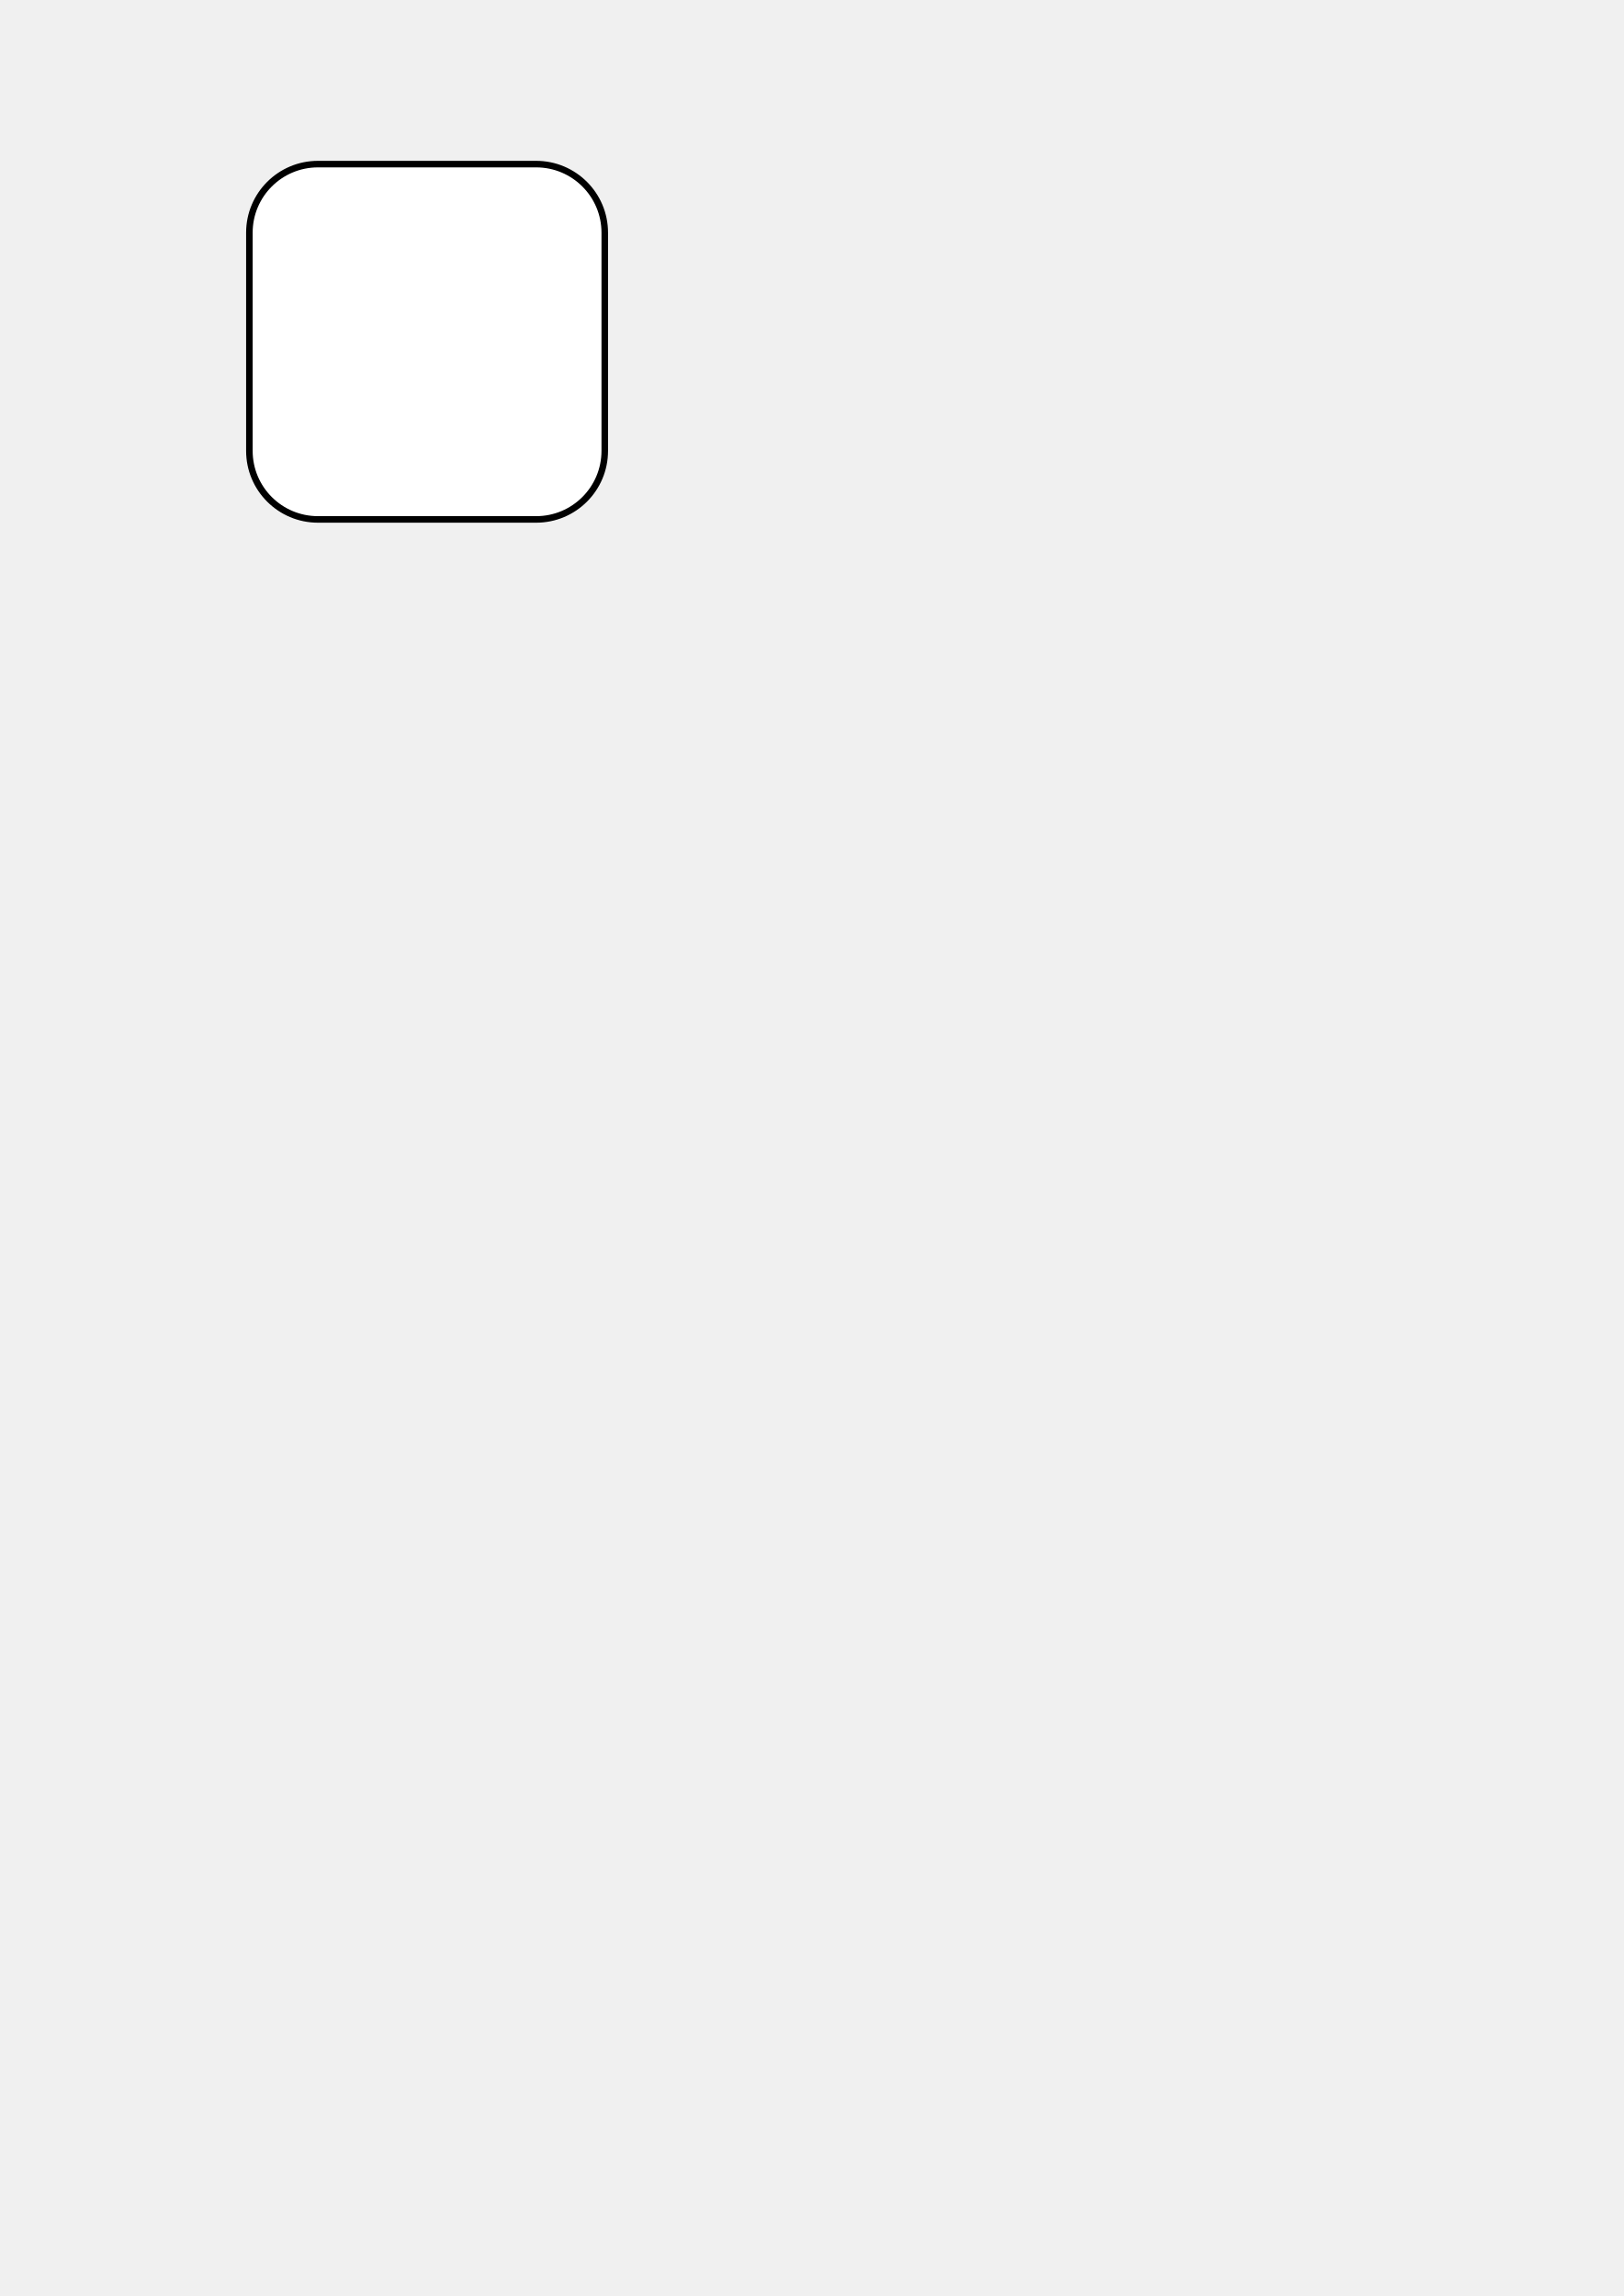
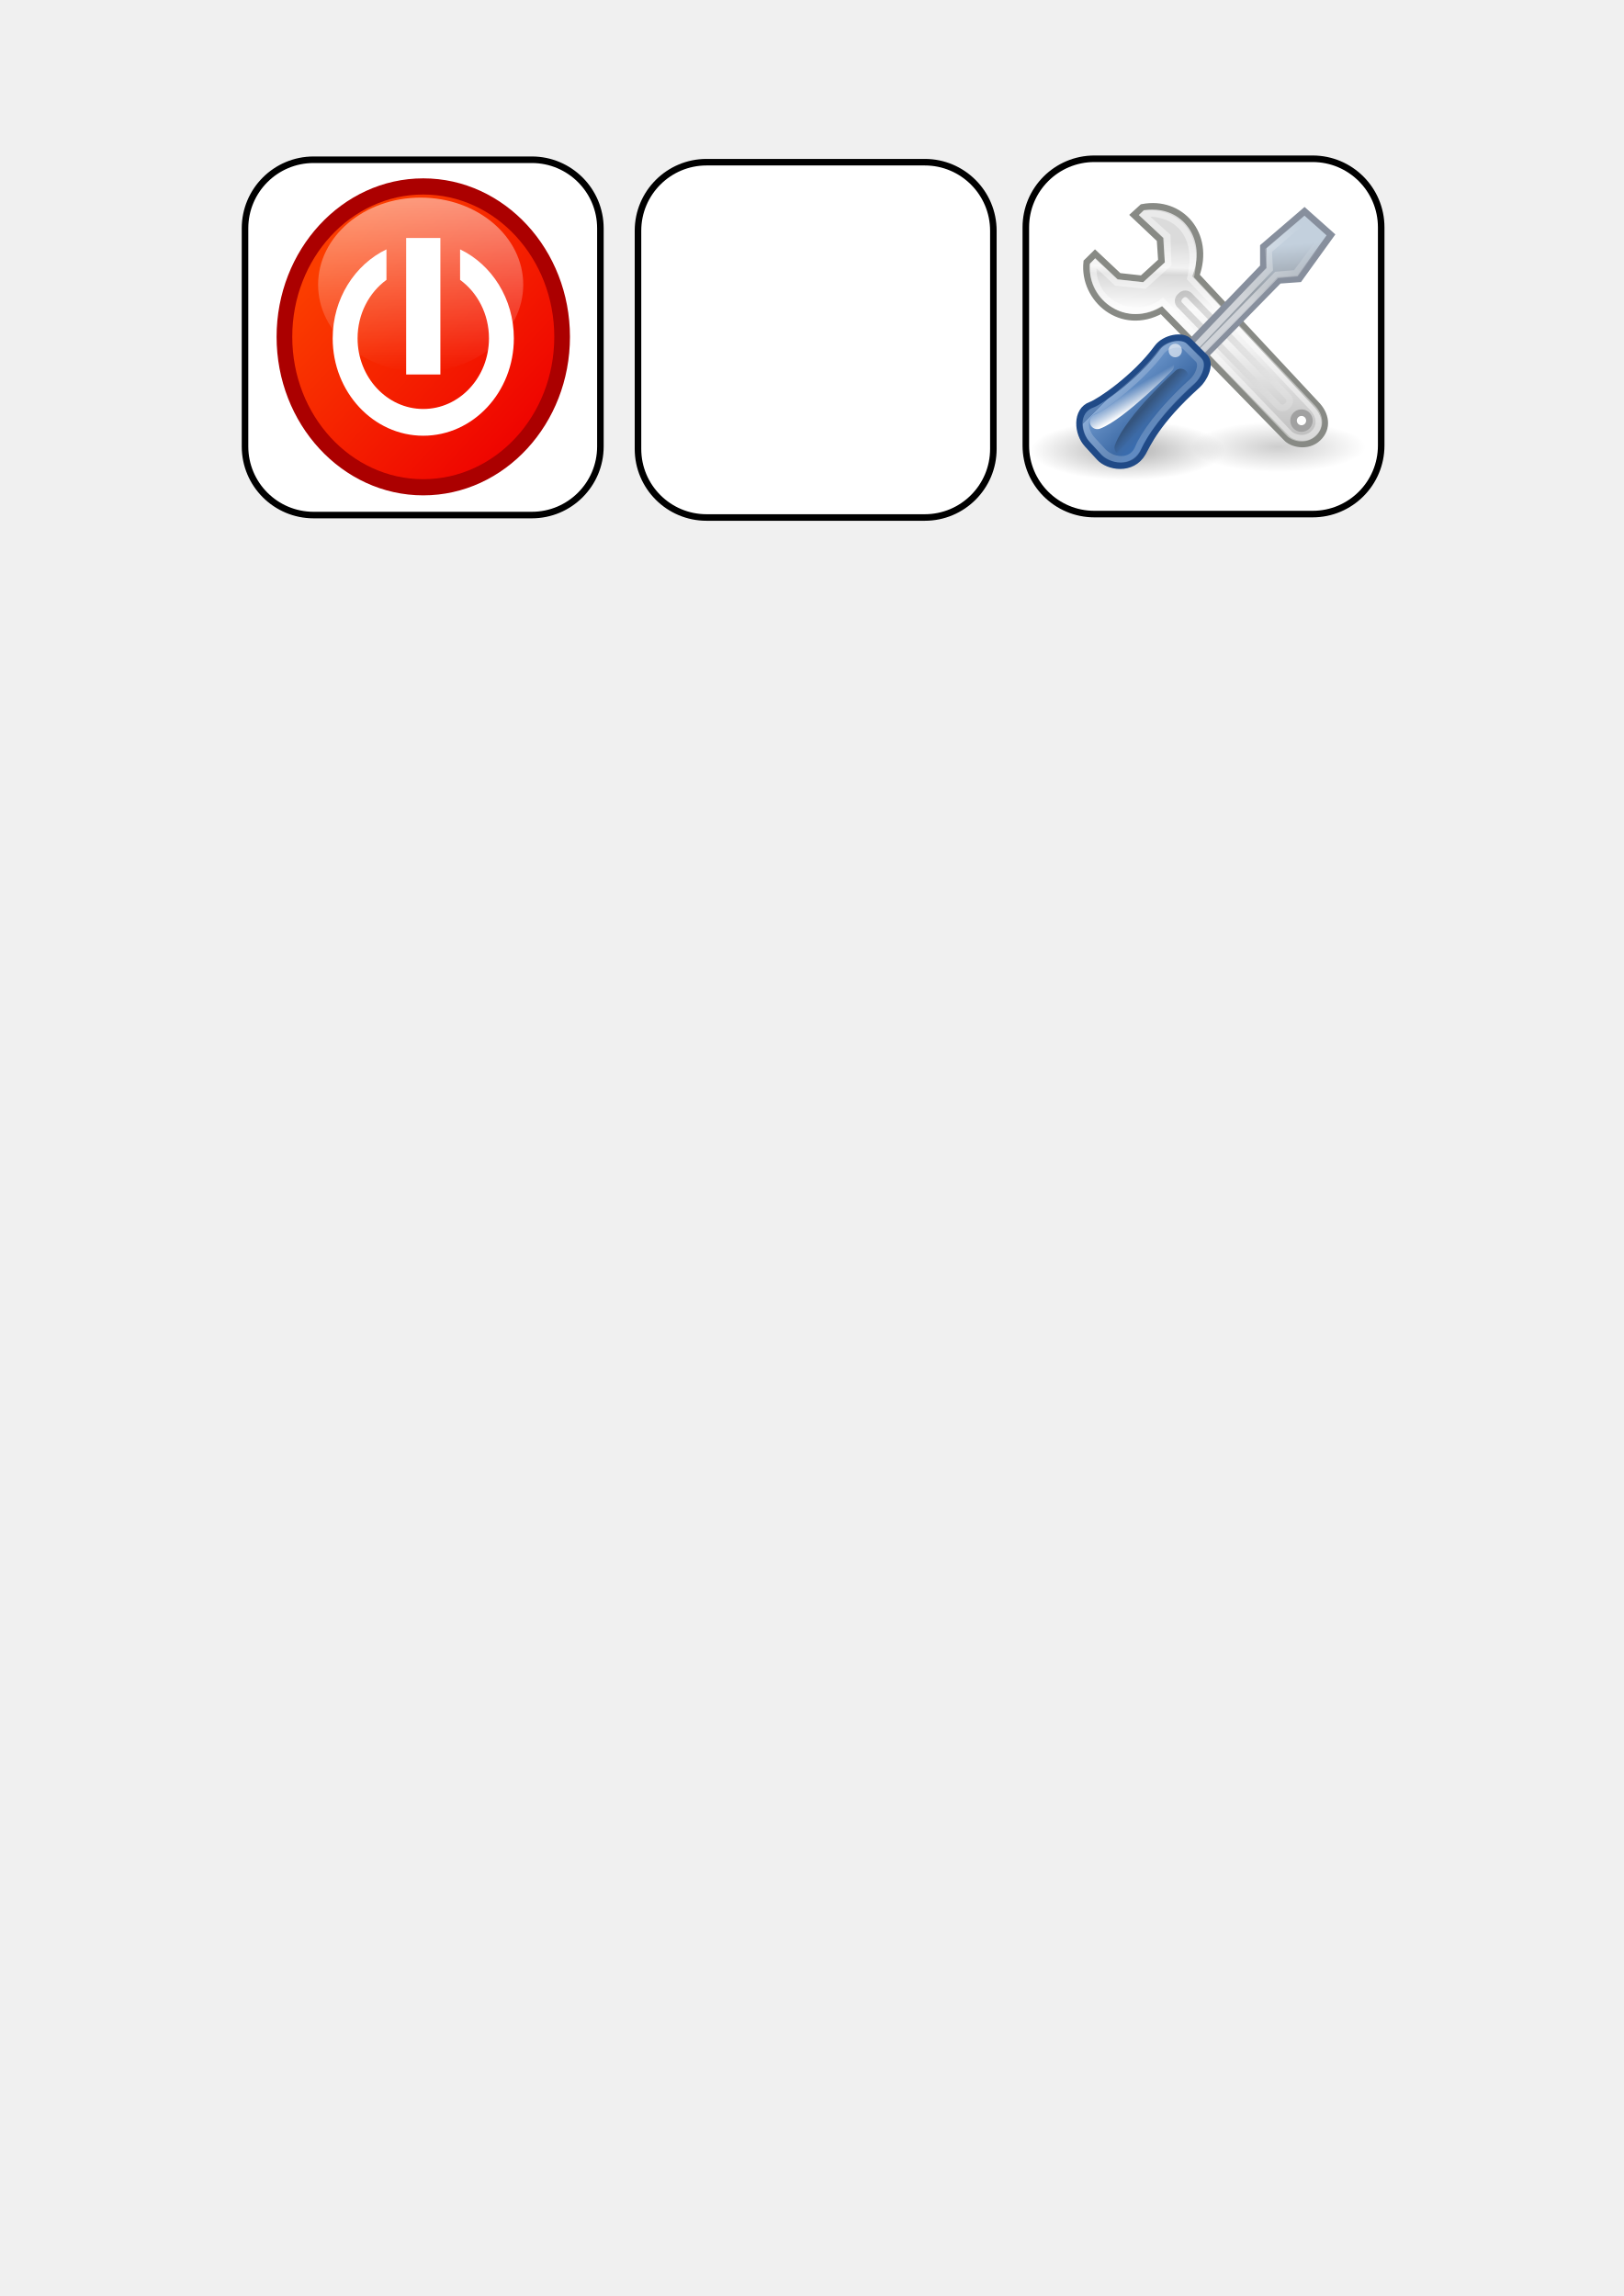
- <svg xmlns="http://www.w3.org/2000/svg" width="744.094" height="1052.362" id="svg2">
+ <svg xmlns="http://www.w3.org/2000/svg" xmlns:xlink="http://www.w3.org/1999/xlink" version="1.0" width="744.094" height="1052.362" id="svg2">
  <defs id="defs4">
-     </defs>
+     <radialGradient cx="24.812" cy="39.125" r="17.688" fx="24.812" fy="39.125" id="radialGradient2260" xlink:href="#linearGradient3041" gradientUnits="userSpaceOnUse" gradientTransform="matrix(1,0,0,0.374558,0,24.47041)" />
+     <linearGradient id="linearGradient3041">
+       <stop id="stop3043" style="stop-color:#000000;stop-opacity:1" offset="0" />
+       <stop id="stop3045" style="stop-color:#000000;stop-opacity:0" offset="1" />
+     </linearGradient>
+     <radialGradient cx="24.812" cy="39.125" r="17.688" fx="24.812" fy="39.125" id="radialGradient3047" xlink:href="#linearGradient3041" gradientUnits="userSpaceOnUse" gradientTransform="matrix(1,0,0,0.374558,0,24.47041)" />
+     <linearGradient id="linearGradient3049">
+       <stop id="stop3051" style="stop-color:#b6b6b6;stop-opacity:1" offset="0" />
+       <stop id="stop2262" style="stop-color:#f2f2f2;stop-opacity:1" offset="0.5" />
+       <stop id="stop2264" style="stop-color:#fafafa;stop-opacity:1" offset="0.676" />
+       <stop id="stop2268" style="stop-color:#d8d8d8;stop-opacity:1" offset="0.841" />
+       <stop id="stop2266" style="stop-color:#f2f2f2;stop-opacity:1" offset="0.875" />
+       <stop id="stop3053" style="stop-color:#dbdbdb;stop-opacity:1" offset="1" />
+     </linearGradient>
+     <linearGradient x1="19.648" y1="42.254" x2="20.631" y2="6.776" id="linearGradient3055" xlink:href="#linearGradient3049" gradientUnits="userSpaceOnUse" gradientTransform="matrix(2.646192,0,0,2.646192,485.9582,93.21558)" />
+     <linearGradient id="linearGradient3061">
+       <stop id="stop3063" style="stop-color:#ffffff;stop-opacity:1" offset="0" />
+       <stop id="stop3065" style="stop-color:#000000;stop-opacity:1" offset="1" />
+     </linearGradient>
+     <linearGradient x1="50.153" y1="-3.632" x2="25.291" y2="-4.3" id="linearGradient3067" xlink:href="#linearGradient3061" gradientUnits="userSpaceOnUse" gradientTransform="matrix(2.646192,4.6617881e-8,-4.661788e-8,2.646192,405.9258,-282.9642)" />
+     <linearGradient id="linearGradient3077">
+       <stop id="stop3079" style="stop-color:#98a0a9;stop-opacity:1" offset="0" />
+       <stop id="stop3081" style="stop-color:#c3d0dd;stop-opacity:1" offset="1" />
+     </linearGradient>
+     <linearGradient x1="38.228" y1="13.603" x2="37.535" y2="6.629" id="linearGradient3083" xlink:href="#linearGradient3077" gradientUnits="userSpaceOnUse" gradientTransform="matrix(2.646192,0,0,2.646192,486.8938,95.08672)" />
+     <linearGradient id="linearGradient2250">
+       <stop id="stop2252" style="stop-color:#ffffff;stop-opacity:1" offset="0" />
+       <stop id="stop2254" style="stop-color:#ffffff;stop-opacity:0" offset="1" />
+     </linearGradient>
+     <linearGradient x1="31.177" y1="19.822" x2="40.859" y2="9.657" id="linearGradient2256" xlink:href="#linearGradient2250" gradientUnits="userSpaceOnUse" gradientTransform="matrix(3.01296,0,0,3.01296,478.3144,78.24816)" />
+     <linearGradient id="linearGradient3087">
+       <stop id="stop3089" style="stop-color:#3465a4;stop-opacity:1" offset="0" />
+       <stop id="stop3095" style="stop-color:#9fbce1;stop-opacity:1" offset="0" />
+       <stop id="stop2242" style="stop-color:#6b95ca;stop-opacity:1" offset="0" />
+       <stop id="stop2244" style="stop-color:#3d6aa5;stop-opacity:1" offset="0.75" />
+       <stop id="stop3091" style="stop-color:#386eb4;stop-opacity:1" offset="1" />
+     </linearGradient>
+     <linearGradient x1="9.75" y1="32.284" x2="16.915" y2="39.443" id="linearGradient3093" xlink:href="#linearGradient3087" gradientUnits="userSpaceOnUse" gradientTransform="matrix(2.646192,0,0,2.646192,485.9582,93.21558)" />
+     <linearGradient id="linearGradient2257">
+       <stop id="stop2259" style="stop-color:#ffffff;stop-opacity:1" offset="0" />
+       <stop id="stop2261" style="stop-color:#ffffff;stop-opacity:0" offset="1" />
+     </linearGradient>
+     <linearGradient x1="12.005" y1="35.688" x2="10.651" y2="33.195" id="linearGradient2263" xlink:href="#linearGradient2257" gradientUnits="userSpaceOnUse" gradientTransform="matrix(3.034816,-7.9437466e-2,7.9437466e-2,3.034816,483.1152,78.48676)" />
+     <linearGradient id="linearGradient2265">
+       <stop id="stop2267" style="stop-color:#000000;stop-opacity:1" offset="0" />
+       <stop id="stop2269" style="stop-color:#000000;stop-opacity:0" offset="1" />
+     </linearGradient>
+     <linearGradient x1="14.018" y1="36.943" x2="15.416" y2="38.268" id="linearGradient2271" xlink:href="#linearGradient2265" gradientUnits="userSpaceOnUse" gradientTransform="matrix(2.645677,-5.219561e-2,5.219561e-2,2.645677,484.8334,90.50458)" />
+     <linearGradient x1="-235.587" y1="318.716" x2="-234.987" y2="318.116" id="path205_1_" gradientUnits="userSpaceOnUse" gradientTransform="matrix(0.3069,0,0,-0.3101,81.6819,119.6117)">
+       <stop id="stop160" style="stop-color:#ffffff;stop-opacity:1" offset="0" />
+       <stop id="stop161" style="stop-color:#fdfdfd;stop-opacity:1" offset="0.373" />
+       <stop id="stop162" style="stop-color:#f6f6f6;stop-opacity:1" offset="0.507" />
+       <stop id="stop163" style="stop-color:#ebebeb;stop-opacity:1" offset="0.603" />
+       <stop id="stop164" style="stop-color:#dadada;stop-opacity:1" offset="0.68" />
+       <stop id="stop165" style="stop-color:#c4c4c4;stop-opacity:1" offset="0.746" />
+       <stop id="stop166" style="stop-color:#a8a8a8;stop-opacity:1" offset="0.805" />
+       <stop id="stop167" style="stop-color:#888888;stop-opacity:1" offset="0.858" />
+       <stop id="stop168" style="stop-color:#626262;stop-opacity:1" offset="0.907" />
+       <stop id="stop169" style="stop-color:#373737;stop-opacity:1" offset="0.952" />
+       <stop id="stop170" style="stop-color:#090909;stop-opacity:1" offset="0.993" />
+       <stop id="stop171" style="stop-color:#000000;stop-opacity:1" offset="1" />
+     </linearGradient>
+     <linearGradient x1="-235.587" y1="318.716" x2="-234.987" y2="318.116" id="linearGradient2114" xlink:href="#path205_1_" gradientUnits="userSpaceOnUse" gradientTransform="matrix(0.9183326,0,0,-0.9978066,369.2365,466.2272)" />
+     <linearGradient x1="-232.33" y1="353.981" x2="-137.707" y2="259.358" id="path213_1_" gradientUnits="userSpaceOnUse" gradientTransform="matrix(0.3069,0,0,-0.3101,81.6819,119.6117)">
+       <stop id="stop199" style="stop-color:#fb3d00;stop-opacity:1" offset="0" />
+       <stop id="stop200" style="stop-color:#ee0000;stop-opacity:1" offset="1" />
+     </linearGradient>
+     <linearGradient x1="-232.33" y1="353.981" x2="-137.707" y2="259.358" id="linearGradient2110" xlink:href="#path213_1_" gradientUnits="userSpaceOnUse" gradientTransform="matrix(0.9183326,0,0,-0.9978066,369.2365,466.2272)" />
+     <linearGradient id="linearGradient4319">
+       <stop id="stop4321" style="stop-color:#ffffff;stop-opacity:0.764" offset="0" />
+       <stop id="stop4323" style="stop-color:#ffffff;stop-opacity:0" offset="1" />
+     </linearGradient>
+     <linearGradient x1="20.839" y1="-5.557" x2="20.839" y2="31.288" id="linearGradient4325" xlink:href="#linearGradient4319" gradientUnits="userSpaceOnUse" />
+   </defs>
  <g id="layer1">
-     <rect style="fill:#ffffff;fill-opacity:1;stroke:#000000;stroke-opacity:1;stroke-width:3;stroke-miterlimit:4;stroke-dasharray:none" id="quit" width="162.857" height="162.857" x="114.286" y="75.219" rx="31.429" ry="31.429" />
+     <rect width="162.857" height="162.857" rx="31.429" ry="31.429" x="292.371" y="74.338" id="menu" style="fill:#ffffff;fill-opacity:1;stroke:#000000;stroke-width:3;stroke-miterlimit:4;stroke-dasharray:none;stroke-opacity:1" />
+     <g id="quit">
+       <rect width="162.857" height="162.857" rx="31.429" ry="31.429" x="112.286" y="73.219" id="frame1" style="fill:#ffffff;fill-opacity:1;stroke:#000000;stroke-width:3;stroke-miterlimit:4;stroke-dasharray:none;stroke-opacity:1" />
+       <path d="M 135.656,197.541 L 170.89,114.479 C 171.85,111.355 180.447,105.83 184.242,106.561 L 250.38,112.539 C 249.602,112.037 248.686,111.657 247.657,111.461 L 183.051,104.578 C 179.253,103.851 170.66,109.376 169.699,112.497 L 134.468,195.562 C 133.92,197.341 134.435,199.121 135.683,200.456 C 135.377,199.536 135.351,198.542 135.656,197.541 z" id="path170" style="fill:none;stroke:none" />
+       <g transform="matrix(2.992288,0,0,3.217696,124.8207,81.35314)" id="Layer_2" style="stroke:#000000">
+         <path d="M 48,48 L 0,48 L 0,0 L 48,0 L 48,48 z" id="path241" style="fill:none;stroke:none" />
+       </g>
+       <path d="M 154.776,146.927 C 154.45,146.727 154.079,146.605 153.678,146.605 C 152.419,146.605 151.395,147.718 151.395,149.086 C 151.395,149.456 151.476,149.803 151.611,150.119 C 152.068,148.532 153.274,147.309 154.776,146.927 z" id="path205" style="fill:url(#linearGradient2114);stroke:none" />
+       <path d="M 130.943,154.398 C 130.943,192.145 159.217,222.855 193.972,222.855 C 228.728,222.855 257.005,192.145 257.005,154.398 C 257.005,116.651 228.731,85.938 193.972,85.938 C 159.22,85.942 130.943,116.651 130.943,154.398 z" id="path197" style="fill:#000000;fill-opacity:1;stroke:#ab0000;stroke-width:8.378;stroke-miterlimit:4;stroke-opacity:1" />
+       <path d="M 133.935,154.398 C 133.935,190.43 160.815,219.637 193.972,219.637 C 227.133,219.637 254.013,190.43 254.013,154.398 C 254.013,118.366 227.133,89.156 193.972,89.156 C 160.818,89.159 133.935,118.366 133.935,154.398 z" id="path213" style="fill:url(#linearGradient2110);stroke:none" />
+       <g transform="matrix(0.4971233,0,0,0.5345714,-226.824,-1.843354)" id="g1811" style="stroke:none;stroke-opacity:1">
+         <path d="M 880.4,217.248 L 880.4,243.403 C 896.459,254.306 907.029,272.712 907.029,293.541 C 907.029,326.936 879.86,354.104 846.465,354.104 C 813.071,354.104 785.902,326.936 785.902,293.541 C 785.902,272.711 796.473,254.306 812.53,243.403 L 812.53,217.248 C 783.349,230.279 762.96,259.573 762.96,293.542 C 762.96,339.587 800.42,377.047 846.465,377.047 C 892.511,377.047 929.971,339.587 929.971,293.542 C 929.971,259.573 909.581,230.279 880.4,217.248 z" id="path596" style="fill:#ffffff;stroke-width:8.616;stroke-miterlimit:4" />
+         <path d="M 862.238,324.532 L 830.693,324.532 L 830.693,207.495 L 862.238,207.495 L 862.238,324.532 z" id="path598" style="fill:#ffffff;stroke-width:8.616;stroke-miterlimit:4" />
+       </g>
+       <path d="M 33.826,19.409 A 12.987,11.879 0 1 1 7.852,19.409 A 12.987,11.879 0 1 1 33.826,19.409 z" transform="matrix(3.618931,0,0,3.358578,117.3667,65.28836)" id="path3591" style="opacity:1;fill:url(#linearGradient4325);fill-opacity:1;fill-rule:evenodd;stroke:none;stroke-width:1;stroke-linecap:round;stroke-linejoin:round;marker:none;marker-start:none;marker-mid:none;marker-end:none;stroke-miterlimit:4;stroke-dasharray:none;stroke-dashoffset:0;stroke-opacity:1;visibility:visible;display:inline;overflow:visible" />
+     </g>
+     <g id="options">
+       <rect width="162.857" height="162.857" rx="31.429" ry="31.429" x="470.102" y="72.772" id="a" style="fill:#ffffff;fill-opacity:1;stroke:#000000;stroke-width:3;stroke-miterlimit:4;stroke-dasharray:none;stroke-opacity:1" />
+       <path d="M 42.5,39.125 A 17.688,6.625 0 1 1 7.125,39.125 A 17.688,6.625 0 1 1 42.5,39.125 z" transform="matrix(2.263088,0,0,1.743609,529.6577,136.5893)" id="path2258" style="opacity:0.199;fill:url(#radialGradient2260);fill-opacity:1;fill-rule:nonzero;stroke:none;stroke-width:1;stroke-linecap:butt;stroke-linejoin:miter;marker:none;marker-start:none;marker-mid:none;marker-end:none;stroke-miterlimit:4;stroke-dasharray:none;stroke-dashoffset:0;stroke-opacity:1;visibility:visible;display:inline;overflow:visible" />
+       <path d="M 42.5,39.125 A 17.688,6.625 0 1 1 7.125,39.125 A 17.688,6.625 0 1 1 42.5,39.125 z" transform="matrix(2.519048,0,0,2.065191,454.3323,125.6053)" id="path3039" style="opacity:0.312;fill:url(#radialGradient3047);fill-opacity:1;fill-rule:nonzero;stroke:none;stroke-width:1;stroke-linecap:butt;stroke-linejoin:miter;marker:none;marker-start:none;marker-mid:none;marker-end:none;stroke-miterlimit:4;stroke-dasharray:none;stroke-dashoffset:0;stroke-opacity:1;visibility:visible;display:inline;overflow:visible" />
+       <path d="M 532.266,142.17 L 589.49,200.717 C 591.806,203.363 599.142,205.408 604.044,200.717 C 608.778,196.187 607.683,189.802 603.052,185.171 L 548.144,126.293 C 554.923,107.462 541.202,91.645 523.501,95.035 L 519.697,98.508 L 531.605,109.754 L 532.266,119.677 L 523.376,127.793 L 512.751,126.624 L 501.835,116.37 C 501.835,116.37 498.008,120.151 498.008,120.151 C 496.229,137.148 514,152.339 532.266,142.17 z" id="path2140" style="opacity:1;fill:url(#linearGradient3055);fill-opacity:1;fill-rule:nonzero;stroke:#888a85;stroke-width:3.013;stroke-linecap:butt;stroke-linejoin:miter;marker:none;marker-start:none;marker-mid:none;marker-end:none;stroke-miterlimit:4;stroke-dasharray:none;stroke-dashoffset:0;stroke-opacity:1;visibility:visible;display:inline;overflow:visible" />
+       <path d="M 532.901,138.327 L 590.759,198.669 C 592.551,200.718 598.231,202.301 602.025,198.669 C 605.69,195.162 604.842,190.219 601.257,186.634 L 545.543,127.517 C 550.062,107.932 539.943,97.373 524.878,97.75 L 524.064,98.573 L 534.919,108.324 L 535.312,120.924 L 524.423,130.862 L 511.641,129.481 L 502.07,120.468 L 501.008,121.764 C 500.066,139.747 520.567,147.931 532.901,138.327 z" id="path3057" style="opacity:0.426;fill:none;fill-opacity:1;fill-rule:nonzero;stroke:#ffffff;stroke-width:3.013;stroke-linecap:butt;stroke-linejoin:miter;marker:none;marker-start:none;marker-mid:none;marker-end:none;stroke-miterlimit:4;stroke-dasharray:none;stroke-dashoffset:0;stroke-opacity:1;visibility:visible;display:inline;overflow:visible" />
+       <rect width="70.106" height="6.193" rx="2.663" ry="2.663" x="474.793" y="-295.826" transform="matrix(0.6979381,0.7161581,-0.7161581,0.6979381,0,0)" id="rect3059" style="opacity:0.17;fill:none;fill-opacity:1;fill-rule:nonzero;stroke:url(#linearGradient3067);stroke-width:3.013;stroke-linecap:butt;stroke-linejoin:miter;marker:none;marker-start:none;marker-mid:none;marker-end:none;stroke-miterlimit:4;stroke-dasharray:none;stroke-dashoffset:0;stroke-opacity:1;visibility:visible;display:inline;overflow:visible" />
+       <path d="M 546.102,169.015 C 548.614,166.862 586.126,128.495 586.126,128.495 L 595.388,127.833 L 609.942,107.656 L 597.817,96.854 L 578.962,113.062 L 578.962,122.324 L 540.593,162.182 C 538.773,164.001 543.787,170.999 546.102,169.015 z" id="path2144" style="opacity:1;fill:url(#linearGradient3083);fill-opacity:1;fill-rule:nonzero;stroke:#878f9d;stroke-width:3.013;stroke-linecap:butt;stroke-linejoin:miter;marker:none;marker-start:none;marker-mid:none;marker-end:none;stroke-miterlimit:4;stroke-dasharray:none;stroke-dashoffset:0;stroke-opacity:1;visibility:visible;display:inline;overflow:visible" />
+       <path d="M 545.811,165.881 C 547.759,164.211 585.053,126.021 585.053,126.021 L 593.876,125.273 L 606.573,108.214 L 597.866,100.534 L 581.365,114.747 L 581.833,123.337 L 543.64,163.386 C 542.229,164.798 544.014,167.421 545.811,165.881 z" id="path3085" style="opacity:0.54;fill:none;fill-opacity:1;fill-rule:nonzero;stroke:url(#linearGradient2256);stroke-width:3.013;stroke-linecap:butt;stroke-linejoin:miter;marker:none;marker-start:none;marker-mid:none;marker-end:none;stroke-miterlimit:4;stroke-dasharray:none;stroke-dashoffset:0;stroke-opacity:1;visibility:visible;display:inline;overflow:visible" />
+       <path d="M 503.82,209.648 C 507.787,214.063 518.805,216.06 523.692,207.509 C 525.822,203.781 530.001,193.34 548.642,176.562 C 551.773,173.748 555.09,167.309 552.278,163.836 L 545.001,156.559 C 542.024,153.251 533.75,154.794 530.355,159.424 C 520.235,173.272 503.702,184.295 499.974,185.627 C 492.839,188.175 493.642,198.692 498.362,203.694 L 503.82,209.648 z" id="path2142" style="fill:url(#linearGradient3093);fill-opacity:1;fill-rule:nonzero;stroke:#204a87;stroke-width:3.013;stroke-linecap:butt;stroke-linejoin:miter;marker:none;marker-start:none;marker-mid:none;marker-end:none;stroke-miterlimit:4;stroke-dashoffset:0;stroke-opacity:1;visibility:visible;display:inline;overflow:visible" />
+       <path d="M 43.25,37.5 A 1.375,1.375 0 1 1 40.5,37.5 A 1.375,1.375 0 1 1 43.25,37.5 z" transform="matrix(2.646192,0,0,2.646192,485.6273,93.54637)" id="path2146" style="opacity:1;fill:#ffffff;fill-opacity:1;fill-rule:nonzero;stroke:#a1a1a1;stroke-width:1.139;stroke-linecap:butt;stroke-linejoin:miter;marker:none;marker-start:none;marker-mid:none;marker-end:none;stroke-miterlimit:4;stroke-dasharray:none;stroke-dashoffset:0;stroke-opacity:1;visibility:visible;display:inline;overflow:visible" />
+       <path d="M 20.771,28.201 A 1.768,1.768 0 1 1 17.236,28.201 A 1.768,1.768 0 1 1 20.771,28.201 z" transform="matrix(1.720026,0,0,1.720026,505.8974,112.1473)" id="path3101" style="opacity:0.602;fill:#ffffff;fill-opacity:1;fill-rule:nonzero;stroke:none;stroke-width:1;stroke-linecap:butt;stroke-linejoin:miter;marker:none;marker-start:none;marker-mid:none;marker-end:none;stroke-miterlimit:4;stroke-dasharray:none;stroke-dashoffset:0;stroke-opacity:1;visibility:visible;display:inline;overflow:visible" />
+       <path d="M 534.593,167.507 C 534.593,167.507 512.99,189.5 502.871,193.228" id="path3103" style="opacity:1;fill:none;fill-opacity:1;fill-rule:nonzero;stroke:url(#linearGradient2263);stroke-width:6.913;stroke-linecap:round;stroke-linejoin:round;marker:none;marker-start:none;marker-mid:none;marker-end:none;stroke-miterlimit:4;stroke-dasharray:none;stroke-dashoffset:0;stroke-opacity:1;visibility:visible;display:inline;overflow:visible" />
+       <path d="M 504.846,206.259 C 509.189,211.518 518.705,212.771 521.692,205.142 C 523.745,199.901 531.736,188.071 546.391,174.882 C 548.853,172.669 551.46,167.608 549.25,164.877 L 543.529,159.157 C 541.189,156.556 534.684,157.769 532.015,161.409 C 524.059,172.295 506.455,186.536 502.199,187.94 C 495.611,190.114 496.845,197.646 500.556,201.578 L 504.846,206.259 z" id="path2270" style="opacity:0.199;fill:none;fill-opacity:1;fill-rule:nonzero;stroke:#ffffff;stroke-width:3.013;stroke-linecap:butt;stroke-linejoin:miter;marker:none;marker-start:none;marker-mid:none;marker-end:none;stroke-miterlimit:4;stroke-dasharray:none;stroke-dashoffset:0;stroke-opacity:1;visibility:visible;display:inline;overflow:visible" />
+       <path d="M 541.058,172.436 C 541.058,172.436 518.995,192.374 514.201,205.157" id="path2247" style="opacity:0.278;fill:none;fill-opacity:1;fill-rule:nonzero;stroke:url(#linearGradient2271);stroke-width:6.913;stroke-linecap:round;stroke-linejoin:round;marker:none;marker-start:none;marker-mid:none;marker-end:none;stroke-miterlimit:4;stroke-dashoffset:0;stroke-opacity:1;visibility:visible;display:inline;overflow:visible" />
+     </g>
  </g>
</svg>
